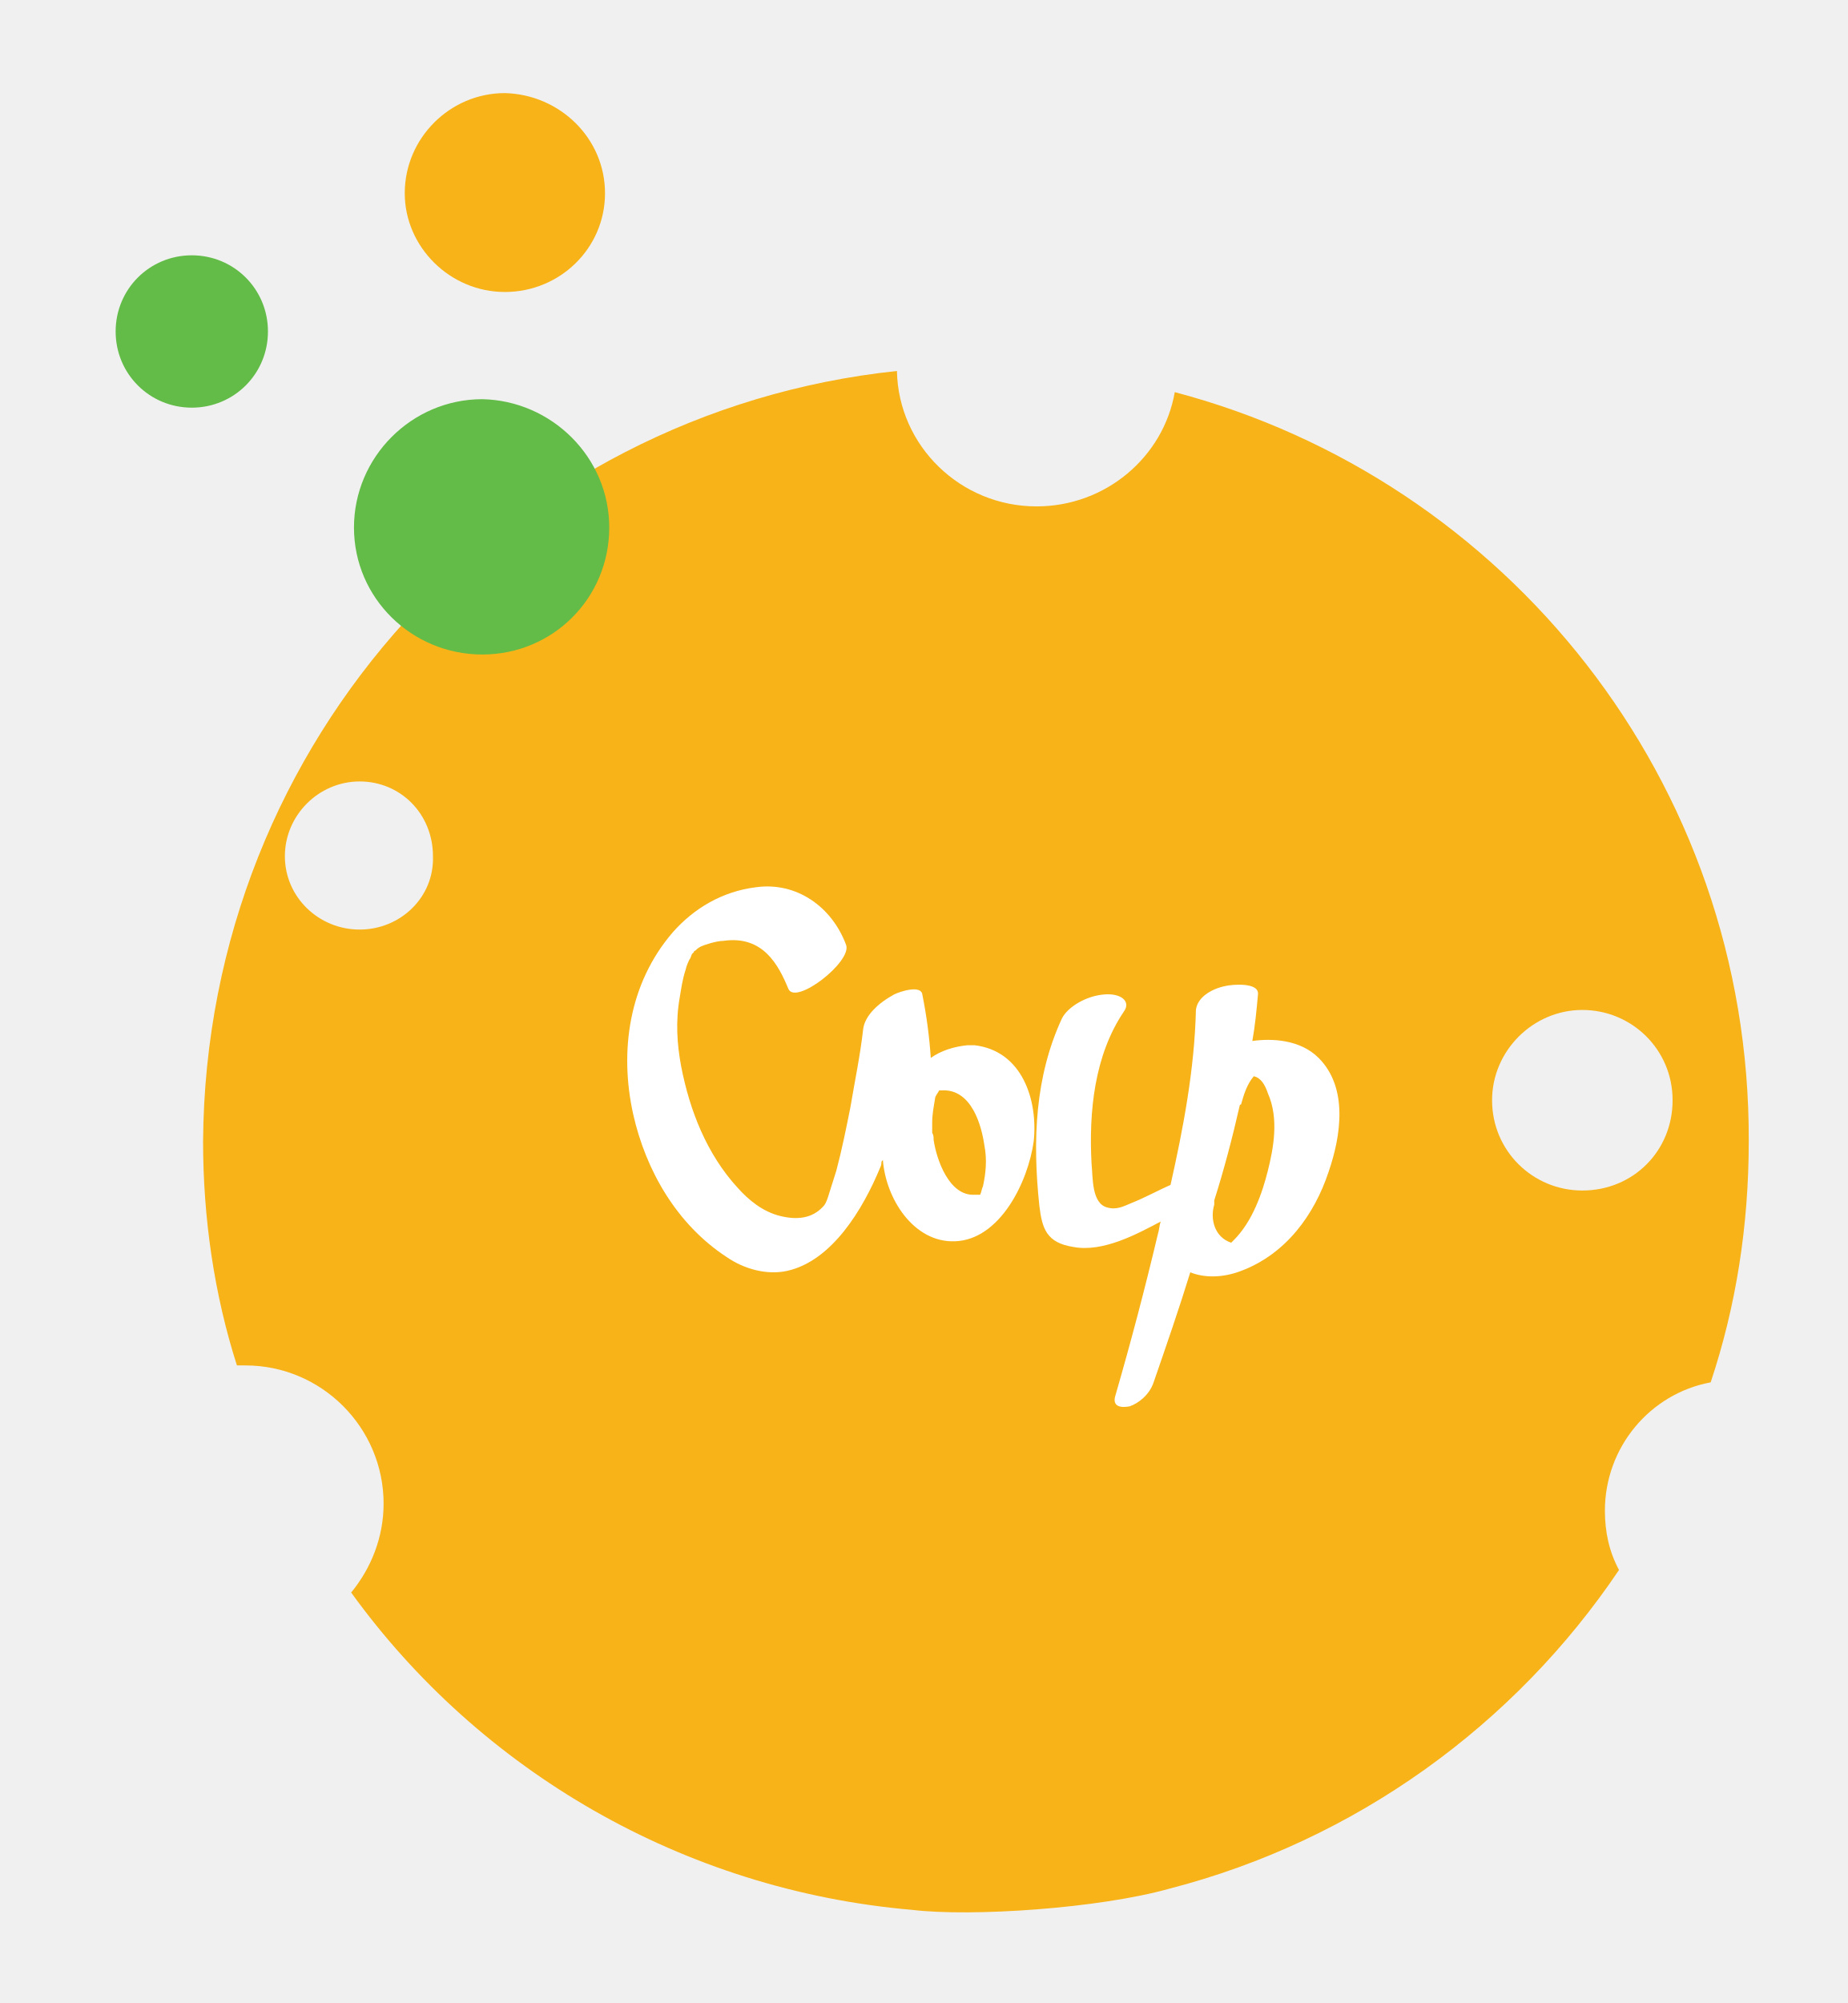
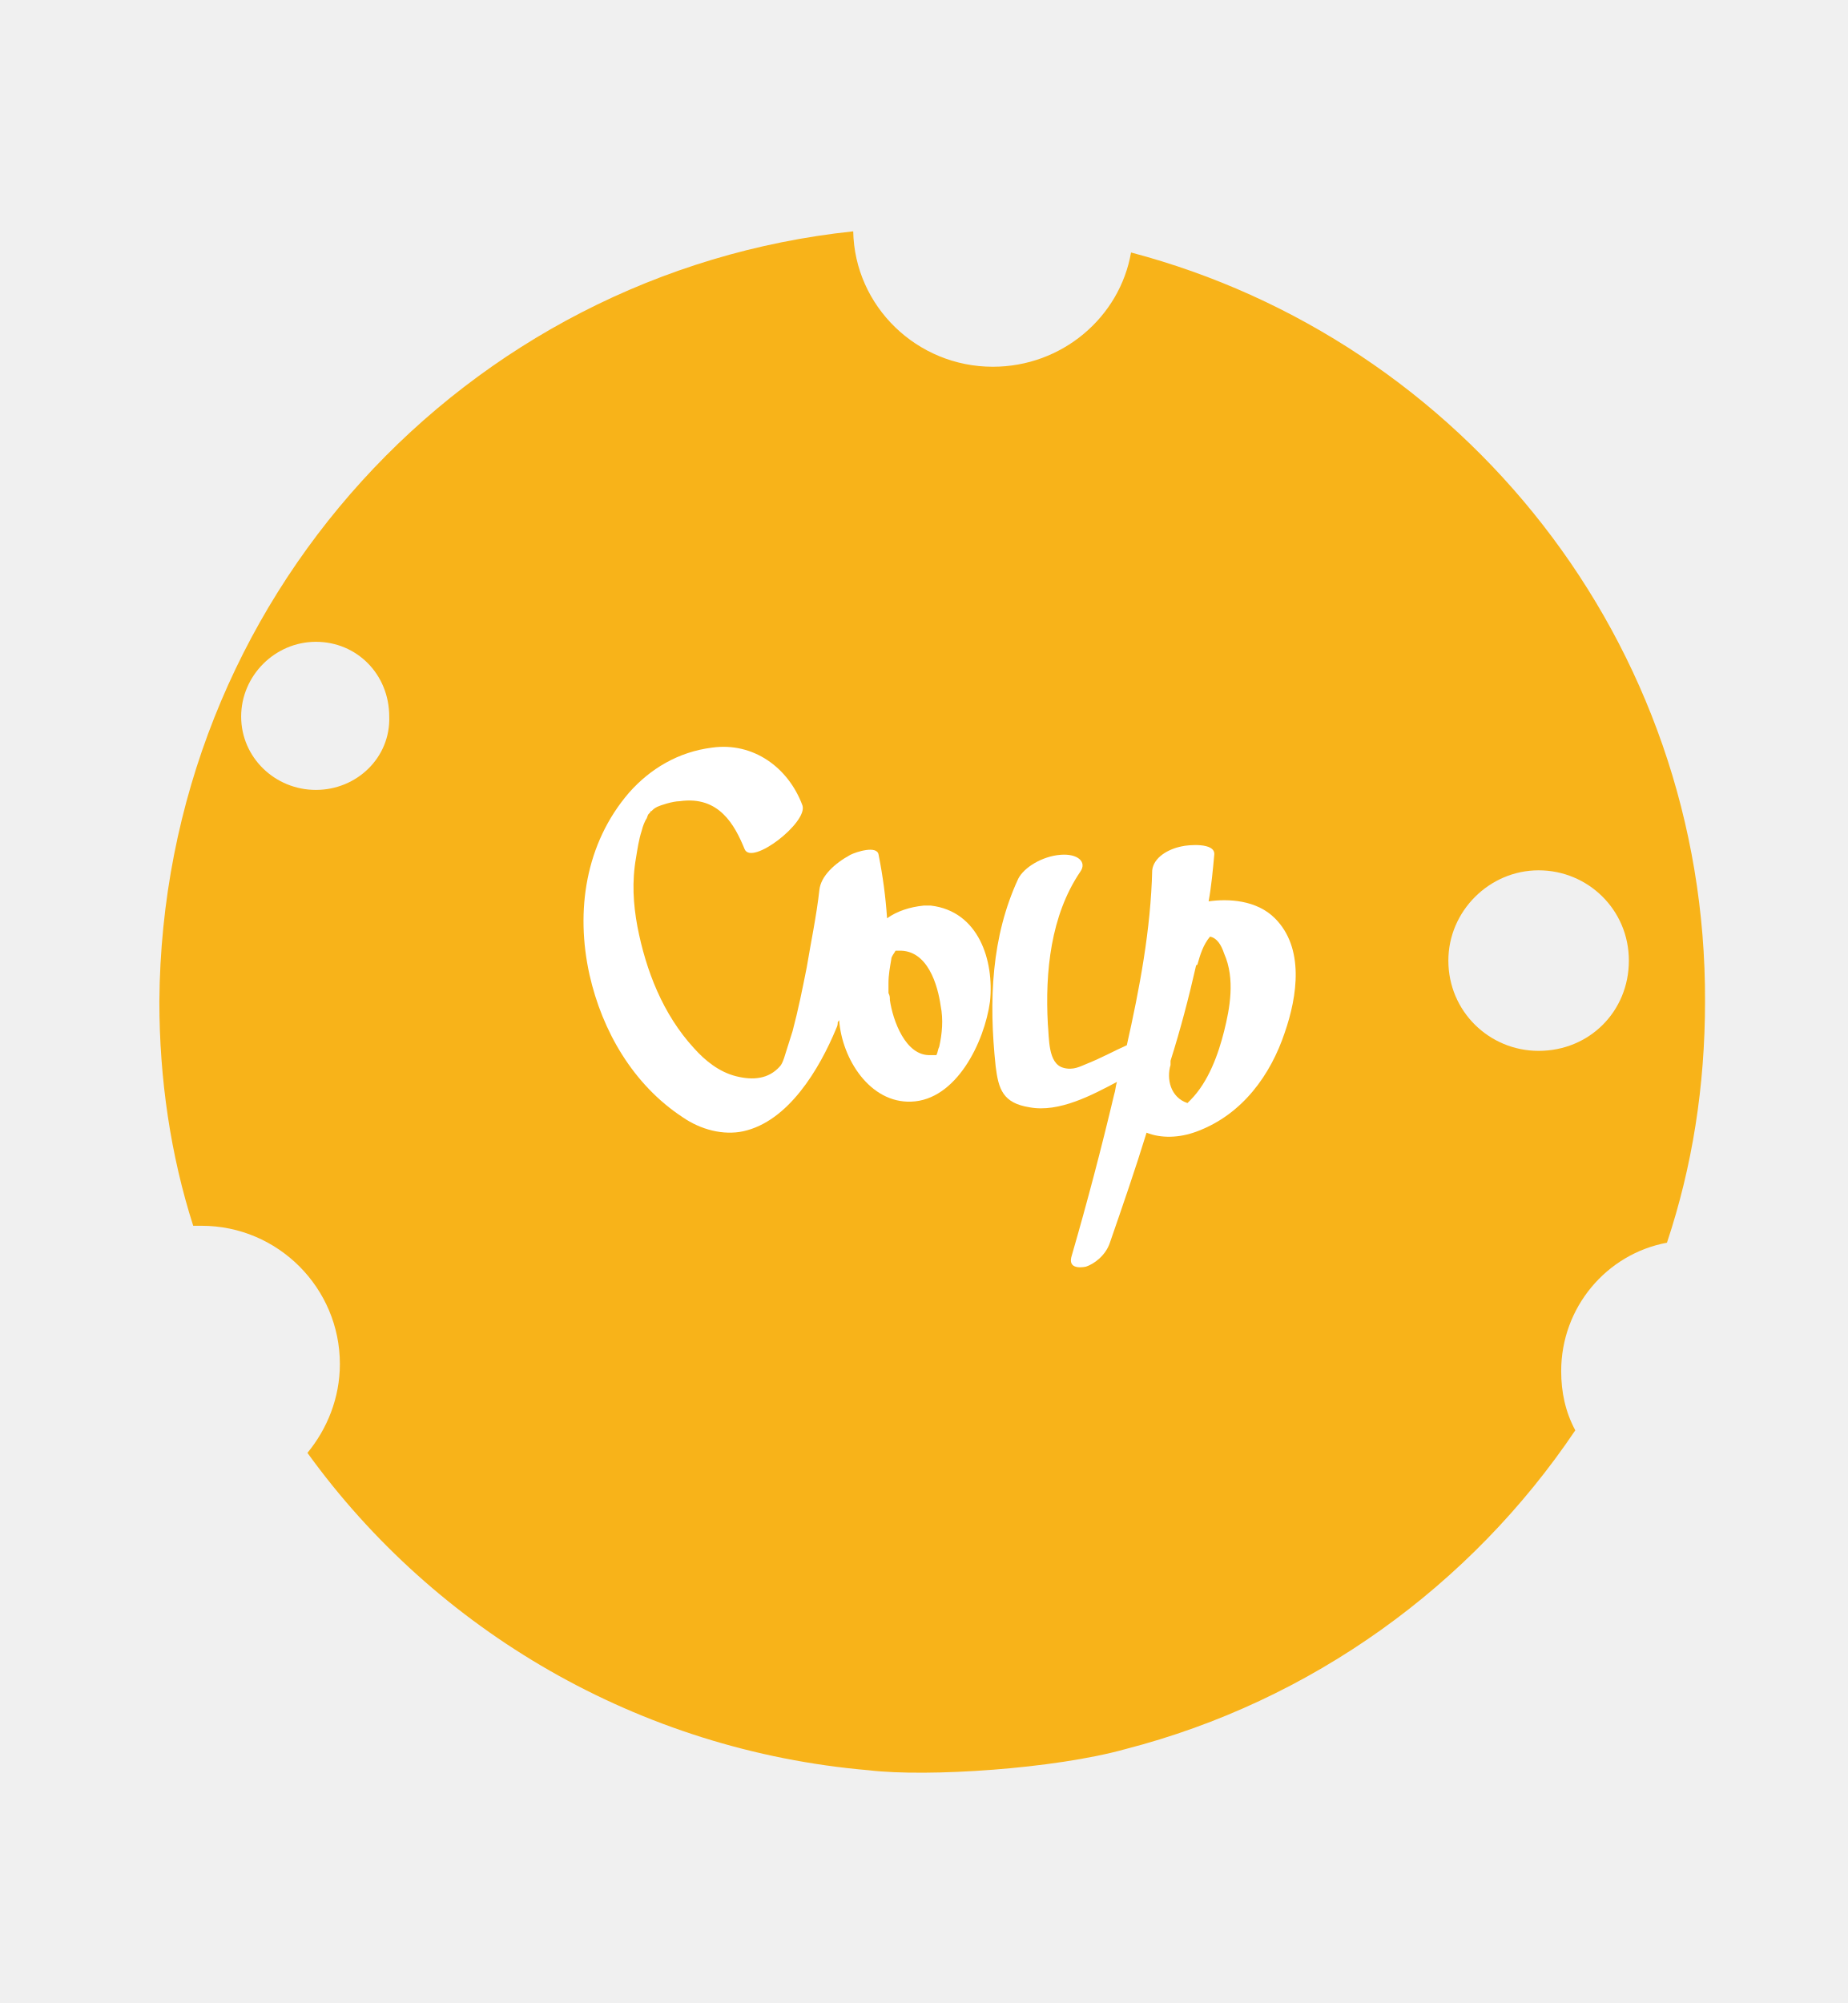
- <svg xmlns="http://www.w3.org/2000/svg" viewBox="0 0 131 142">
-   <style>.st0{fill-rule:evenodd;clip-rule:evenodd;fill:#F8B319;} .st1{fill:#FFFFFF;} .st2{fill-rule:evenodd;clip-rule:evenodd;fill:#62BC47;}</style>
+ <svg xmlns="http://www.w3.org/2000/svg" id="Layer_1" viewBox="-232 349.9 131 142">
+   <style>.st0{fill:#F8B319;} .st1{fill:#FFFFFF;}</style>
  <g id="cheese">
-     <path class="st0" d="M83.3 27.8c-.8 4.6-4.9 8.1-9.8 8.1-5.4 0-9.8-4.3-9.9-9.6-27.5 2.9-49 26.1-49.2 54.6 0 5.5.8 10.9 2.4 15.9h.6c5.4 0 9.8 4.4 9.8 9.8 0 2.4-.9 4.6-2.3 6.3 9.1 12.6 23.5 21.1 39.8 22.5 4.2.5 13.2-.1 18.2-1.5 13.2-3.4 24.5-11.6 31.9-22.6-.7-1.3-1-2.7-1-4.2 0-4.5 3.2-8.3 7.5-9.1 1.8-5.4 2.7-11.1 2.7-17.1.1-25.5-17.2-46.9-40.7-53.1zM25.5 65.9c-2.9 0-5.3-2.3-5.3-5.2 0-2.9 2.4-5.3 5.3-5.3s5.2 2.3 5.2 5.3c.1 2.9-2.3 5.2-5.2 5.2zm86.7 18.5c-3.5 0-6.4-2.8-6.4-6.4 0-3.5 2.9-6.4 6.4-6.4 3.5 0 6.4 2.8 6.4 6.4 0 3.6-2.8 6.4-6.4 6.4z" />
-     <path class="st1" d="M94.2 83.1c.9-2.6 1.4-6-.7-8.1-1.3-1.3-3.3-1.4-4.7-1.2.2-1.1.3-2.2.4-3.3.1-.9-1.9-.7-2.3-.6-1 .2-2 .8-2.1 1.7-.1 4.2-.9 8.4-1.8 12.4-.9.4-1.8.9-2.8 1.3-.5.2-1 .5-1.7.3-1.1-.3-1-2.1-1.1-3.1-.2-3.7.2-7.7 2.3-10.8.5-.7-.2-1.3-1.4-1.2-1.3.1-2.6.9-3 1.7-1.9 4.1-2.1 8.6-1.6 13.3.2 1.6.5 2.6 2.4 2.9 2.1.4 4.5-.9 6.2-1.8-.1.3-.1.6-.2.9-.9 3.8-1.9 7.6-3 11.4-.3.9.5.9 1 .8.6-.2 1.4-.8 1.7-1.7.9-2.6 1.8-5.2 2.6-7.8 1 .4 2.3.4 3.6-.1 3.2-1.2 5.2-4 6.2-7zM89 76c.1 0 .1 0 0 0zm-1.6 12.1zm.1-.2l-.2.2c-1.2-.4-1.5-1.7-1.2-2.7v-.3c.7-2.2 1.3-4.5 1.8-6.7 0 0 0-.1.1-.1.2-.7.4-1.4.9-2 .5.1.8.6 1 1.2.8 1.8.4 3.9 0 5.5s-1.1 3.6-2.4 4.9z" />
-     <path class="st1" d="M69.1 74.1h-.5c-1 .1-1.9.4-2.6.9-.1-1.5-.3-3-.6-4.5-.1-.7-1.6-.2-2 0-1.1.6-2.1 1.5-2.2 2.5-.2 1.8-.6 3.7-.9 5.5-.3 1.5-.6 3-1 4.5-.2.6-.4 1.3-.6 1.9-.1.3-.2.5-.3.6-.8.9-1.9 1-3.1.7-1.2-.3-2.2-1.1-3-2-2.2-2.4-3.4-5.5-4-8.6-.3-1.6-.4-3.2-.1-4.9.1-.6.2-1.3.4-1.9.1-.4.2-.6.3-.8.1-.1.1-.3.2-.4l.1-.1s0-.1.1-.1l.1-.1s.1-.1.3-.2c.2-.1 1.1-.4 1.6-.4 2.8-.4 3.9 1.7 4.6 3.4.5 1.2 4.5-1.9 4.1-3.1-1-2.7-3.5-4.5-6.4-4.1-2.4.3-4.4 1.5-5.9 3.2-3.1 3.6-3.8 8.4-2.8 12.9.9 4 3.1 7.8 6.6 10.1 1.3.9 2.9 1.3 4.3 1 3.2-.7 5.4-4.4 6.6-7.3.1-.2.1-.3.1-.4 0-.1.1-.1.1-.2.2 2.8 2.2 5.9 5.1 5.8 3.2-.1 5.2-4.2 5.6-7.1.3-2.9-.8-6.4-4.2-6.8zm.6 10c-.1.2-.1.4-.2.6h-.4c-1.8.1-2.7-2.5-2.9-3.9 0-.2 0-.3-.1-.5v-.7c0-.6.1-1.1.2-1.7 0-.2.2-.4.3-.6h.2c2.1-.1 2.8 2.5 3 3.9.2 1 .1 2-.1 2.9z" />
-   </g>
-   <g id="bubbles">
-     <path class="st0" d="M42.9 13.7c0 3.9-3.2 7-7.1 7-3.9 0-7.1-3.2-7.1-7 0-3.9 3.2-7.1 7.1-7.1 3.9.1 7.1 3.2 7.1 7.1z" />
-     <path class="st2" d="M43.2 37.4c0 5-4 9-9 9s-9.1-4-9.1-9 4.1-9.1 9.1-9.1c4.9.1 9 4.1 9 9.1zM19 23.5c0 3-2.4 5.4-5.4 5.4-3 0-5.4-2.4-5.4-5.4 0-3 2.4-5.4 5.4-5.4 3 0 5.4 2.4 5.4 5.4z" />
+     <path class="st0" d="M-151.8 367.8c-.8 4.6-4.9 8.1-9.8 8.1-5.4 0-9.8-4.3-9.9-9.6-27.5 2.9-49 26.1-49.2 54.6 0 5.5.8 10.9 2.4 15.9h.6c5.4 0 9.8 4.4 9.8 9.8 0 2.4-.9 4.6-2.3 6.3 9.1 12.6 23.5 21.1 39.8 22.5 4.2.5 13.2-.1 18.2-1.5 13.2-3.4 24.5-11.6 31.9-22.6-.7-1.3-1-2.7-1-4.2 0-4.5 3.2-8.3 7.5-9.1 1.8-5.4 2.7-11.1 2.7-17.1.1-25.5-17.2-46.9-40.7-53.1zm-57.8 38.1c-2.9 0-5.3-2.3-5.3-5.2 0-2.9 2.4-5.3 5.3-5.3s5.2 2.3 5.2 5.3c.1 2.9-2.3 5.2-5.2 5.2zm86.7 18.5c-3.5 0-6.4-2.8-6.4-6.4 0-3.5 2.9-6.4 6.4-6.4s6.4 2.8 6.4 6.4c0 3.6-2.8 6.4-6.4 6.4z" />
+     <path class="st1" d="M-140.9 423.1c.9-2.6 1.4-6-.7-8.1-1.3-1.3-3.3-1.4-4.7-1.2.2-1.1.3-2.2.4-3.3.1-.9-1.9-.7-2.3-.6-1 .2-2 .8-2.1 1.7-.1 4.2-.9 8.4-1.8 12.4-.9.4-1.8.9-2.8 1.3-.5.2-1 .5-1.7.3-1.1-.3-1-2.1-1.1-3.1-.2-3.7.2-7.7 2.3-10.8.5-.7-.2-1.3-1.4-1.2-1.3.1-2.6.9-3 1.7-1.9 4.1-2.1 8.6-1.6 13.3.2 1.6.5 2.6 2.4 2.9 2.1.4 4.5-.9 6.2-1.8-.1.3-.1.6-.2.9-.9 3.8-1.9 7.6-3 11.4-.3.9.5.9 1 .8.6-.2 1.4-.8 1.7-1.7.9-2.6 1.8-5.2 2.6-7.8 1 .4 2.3.4 3.6-.1 3.2-1.2 5.2-4 6.2-7zm-5.2-7.1c.1 0 .1 0 0 0zm-1.6 12.1zm.1-.2l-.2.2c-1.2-.4-1.5-1.7-1.2-2.7v-.3c.7-2.2 1.3-4.5 1.8-6.7 0 0 0-.1.1-.1.2-.7.4-1.4.9-2 .5.1.8.6 1 1.2.8 1.8.4 3.9 0 5.5s-1.1 3.6-2.4 4.9z" />
+     <path class="st1" d="M-166 414.1h-.5c-1 .1-1.9.4-2.6.9-.1-1.5-.3-3-.6-4.5-.1-.7-1.6-.2-2 0-1.1.6-2.1 1.5-2.2 2.5-.2 1.8-.6 3.7-.9 5.5-.3 1.5-.6 3-1 4.5-.2.6-.4 1.3-.6 1.9-.1.3-.2.5-.3.6-.8.9-1.9 1-3.1.7-1.2-.3-2.2-1.1-3-2-2.2-2.4-3.4-5.5-4-8.6-.3-1.6-.4-3.2-.1-4.9.1-.6.2-1.3.4-1.9.1-.4.2-.6.3-.8.1-.1.1-.3.2-.4l.1-.1s0-.1.1-.1l.1-.1s.1-.1.3-.2c.2-.1 1.1-.4 1.6-.4 2.8-.4 3.9 1.7 4.6 3.4.5 1.2 4.5-1.9 4.1-3.1-1-2.7-3.5-4.5-6.4-4.1-2.4.3-4.4 1.5-5.9 3.2-3.1 3.6-3.8 8.4-2.8 12.9.9 4 3.1 7.8 6.6 10.1 1.3.9 2.9 1.3 4.3 1 3.2-.7 5.4-4.4 6.6-7.3.1-.2.1-.3.1-.4 0-.1.1-.1.1-.2.2 2.8 2.2 5.9 5.1 5.8 3.2-.1 5.2-4.2 5.6-7.1.3-2.9-.8-6.4-4.2-6.8zm.6 10c-.1.2-.1.4-.2.6h-.4c-1.8.1-2.7-2.5-2.9-3.9 0-.2 0-.3-.1-.5v-.7c0-.6.1-1.1.2-1.7 0-.2.2-.4.3-.6h.2c2.1-.1 2.8 2.5 3 3.9.2 1 .1 2-.1 2.9z" />
  </g>
</svg>
